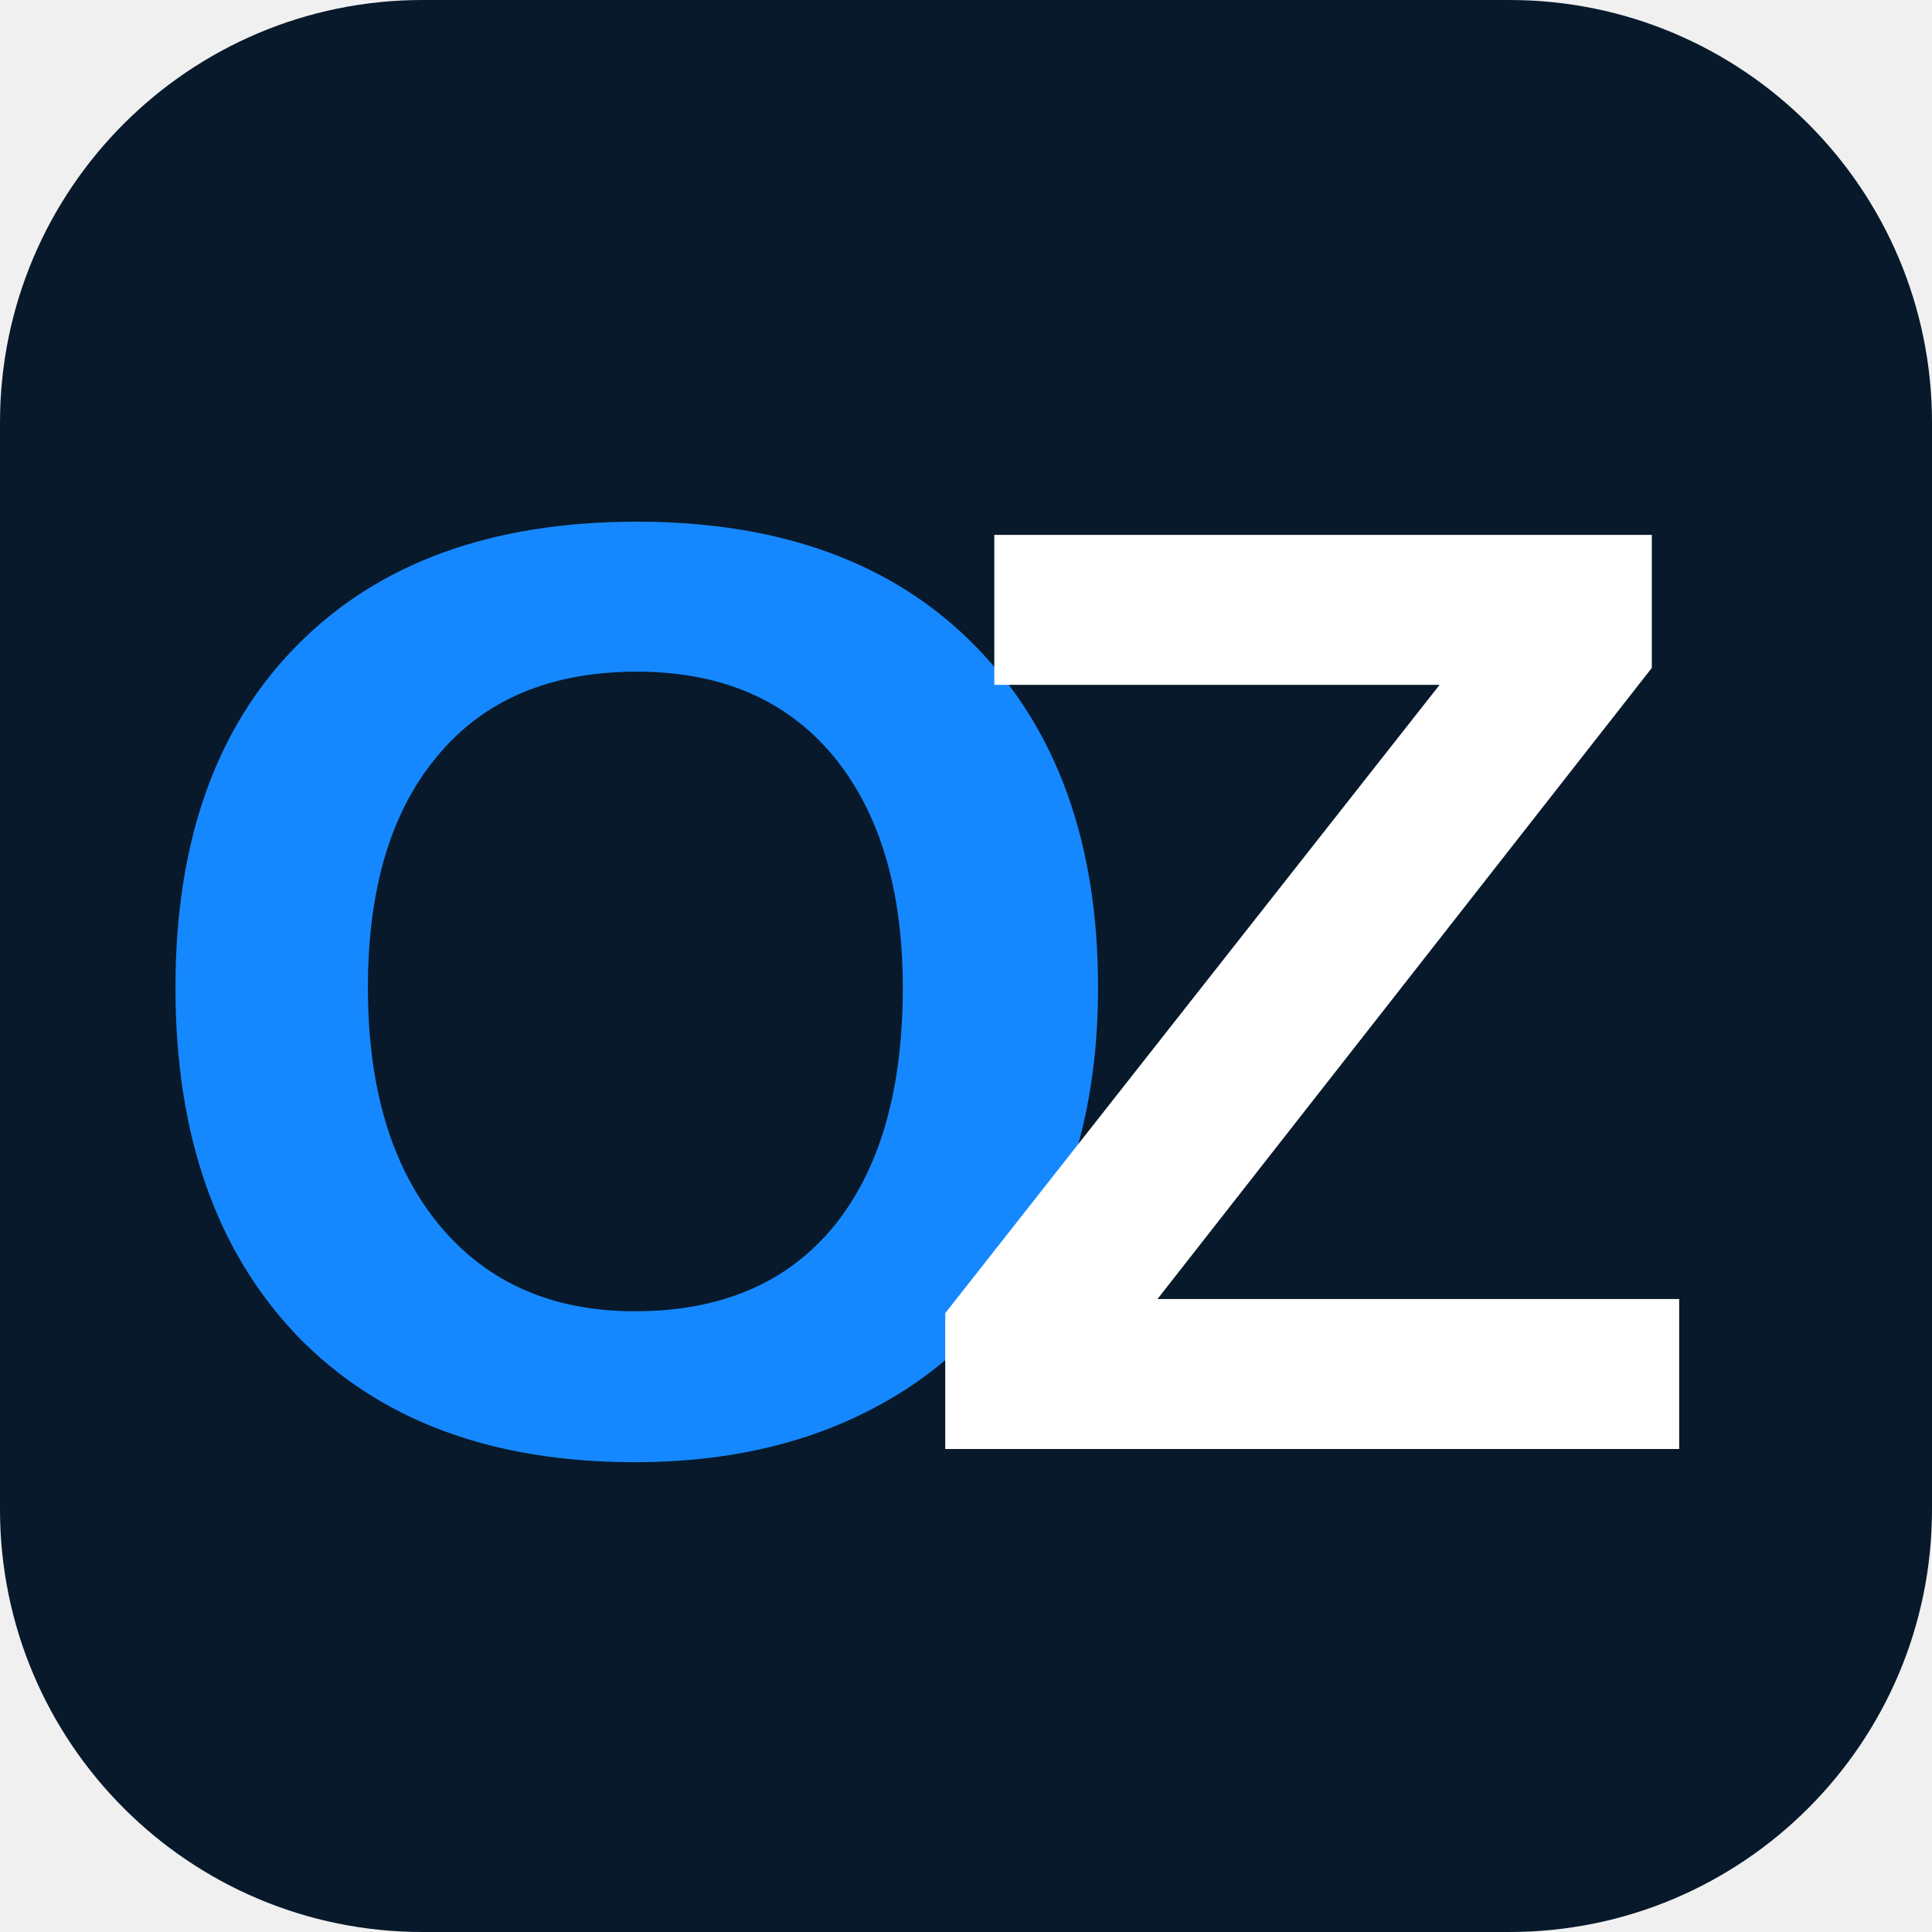
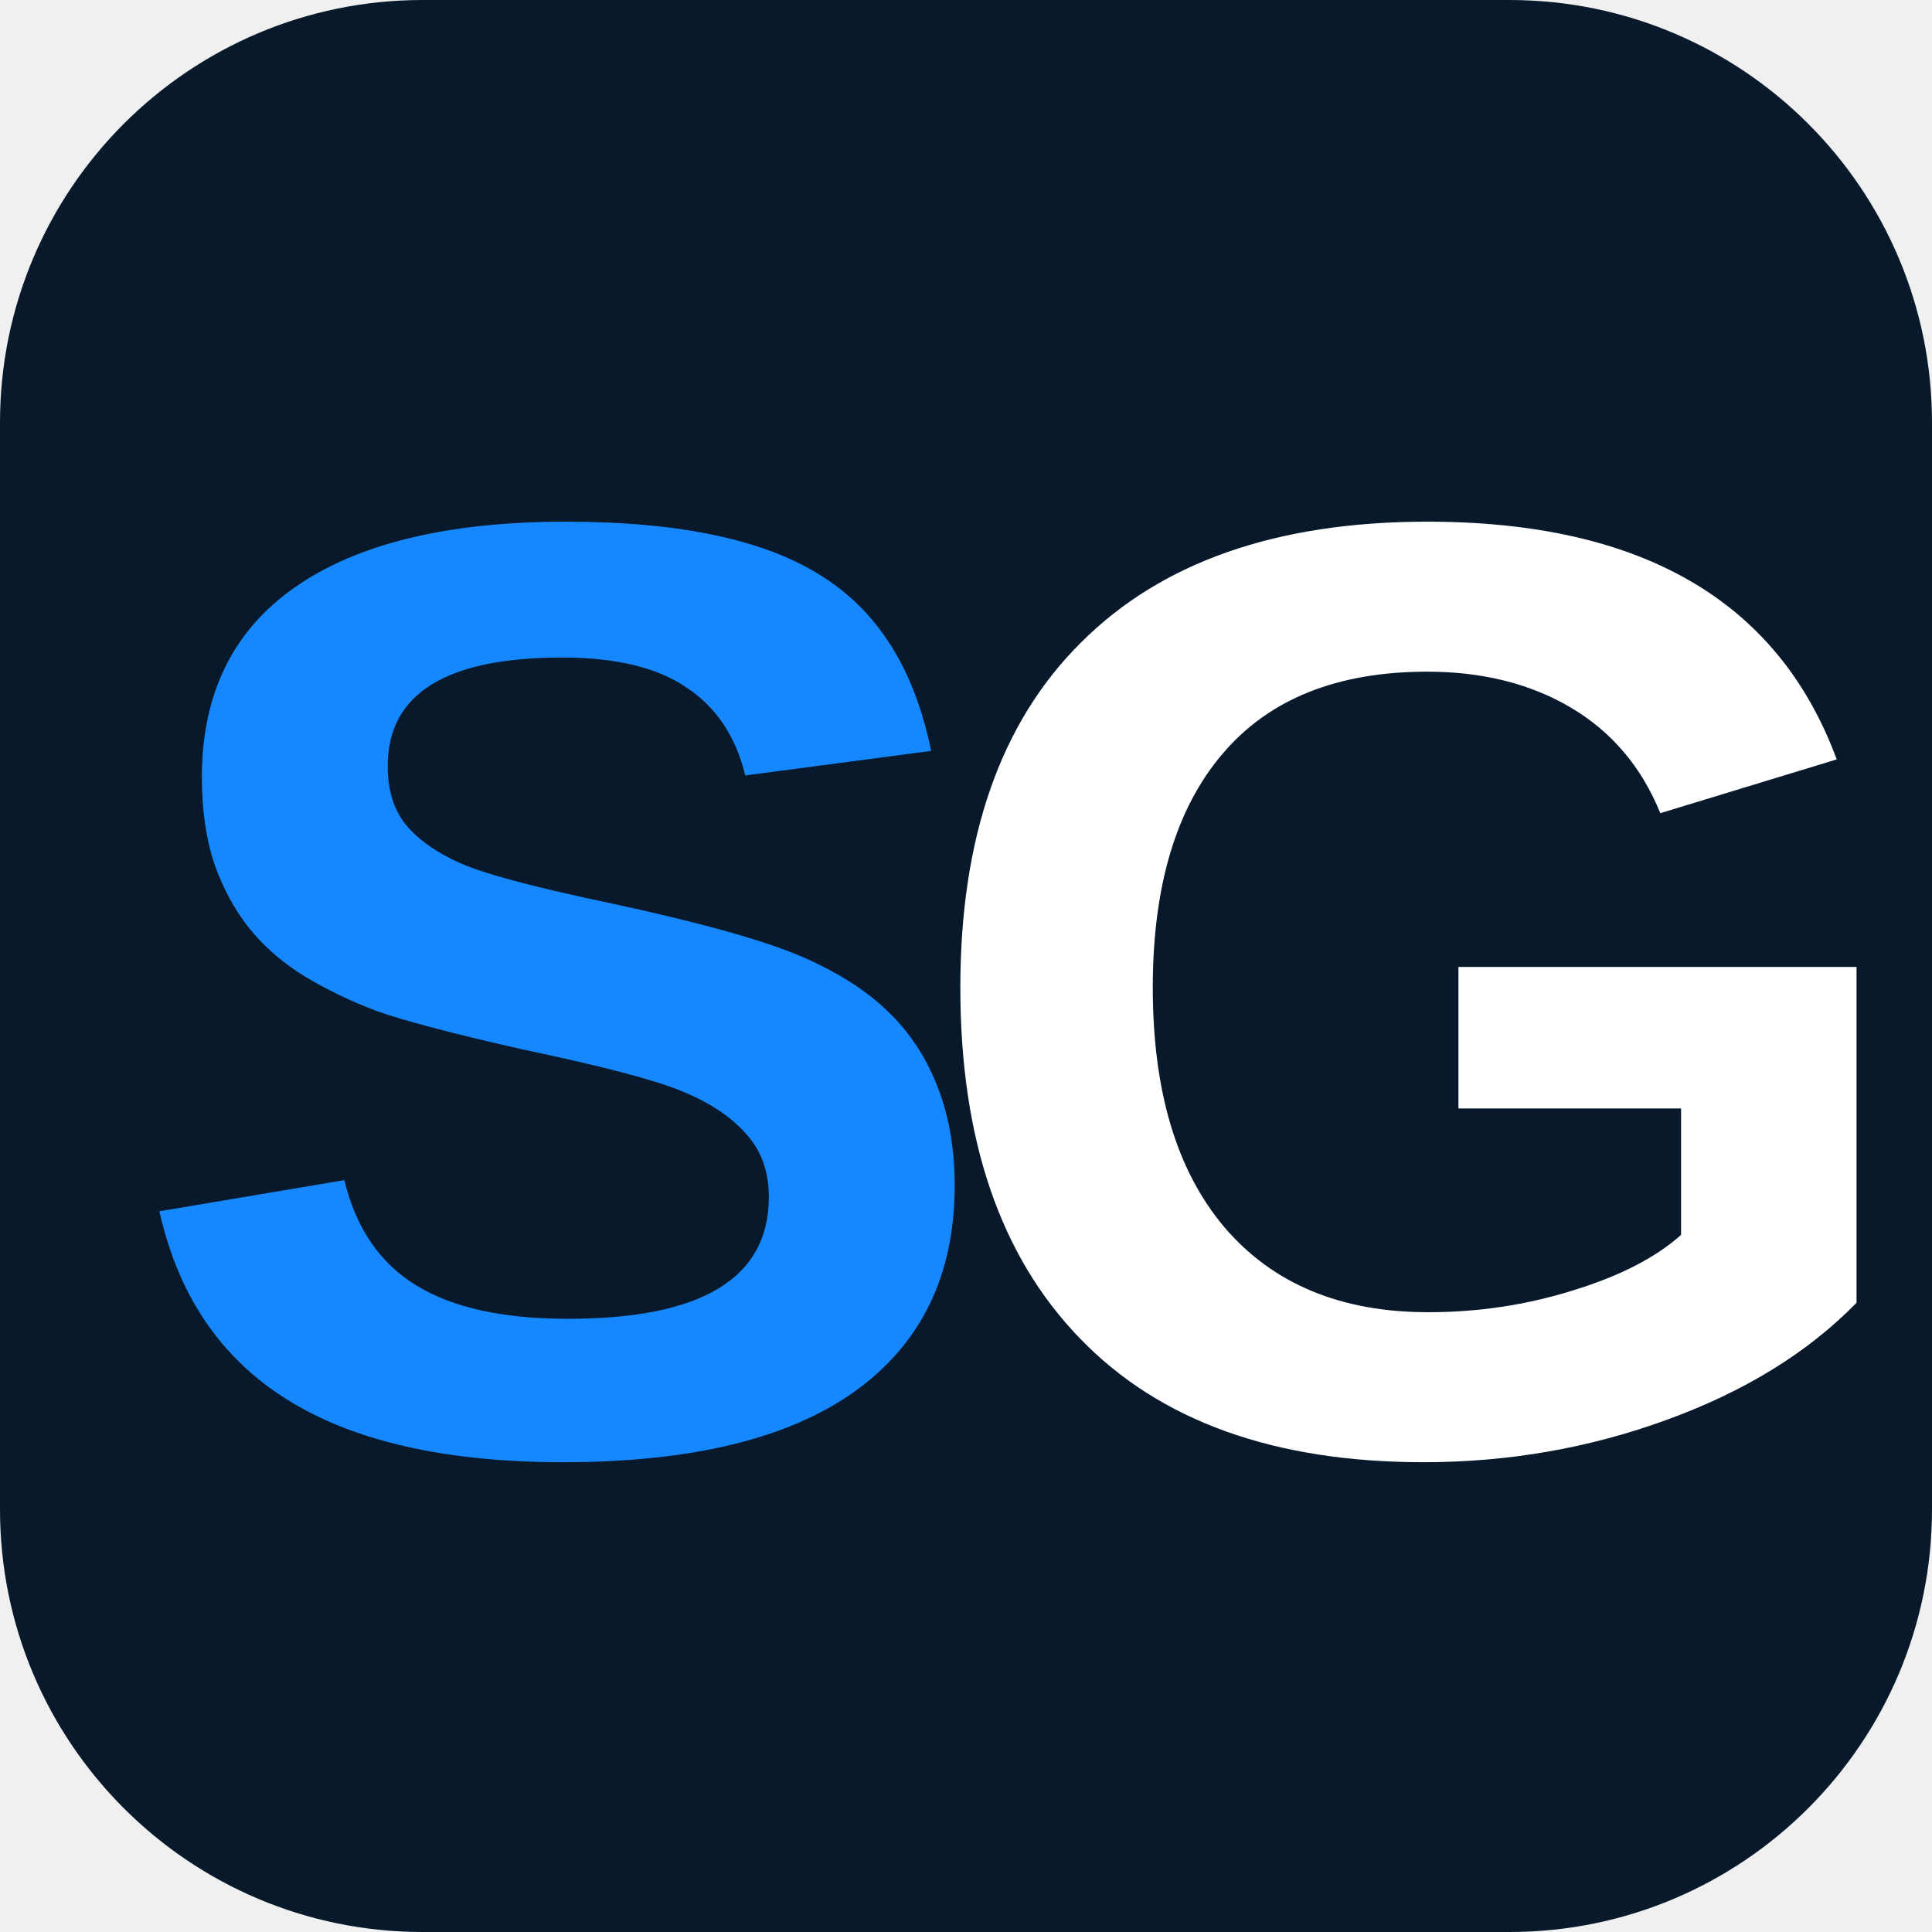
<svg xmlns="http://www.w3.org/2000/svg" viewBox="0 0 32 32">
  <rect width="32" height="32" rx="7" fill="#07192b" />
-   <text x="2" y="24" font-family="Arial, sans-serif" font-weight="900" font-size="22" fill="#1688ff">O</text>
-   <text x="15" y="24" font-family="Arial, sans-serif" font-weight="900" font-size="22" fill="#ffffff">Z</text>
+   <text x="2" y="24" font-family="Arial, sans-serif" font-weight="900" font-size="22" fill="#1688ff">S</text>
+   <text x="15" y="24" font-family="Arial, sans-serif" font-weight="900" font-size="22" fill="#ffffff">G</text>
</svg>
